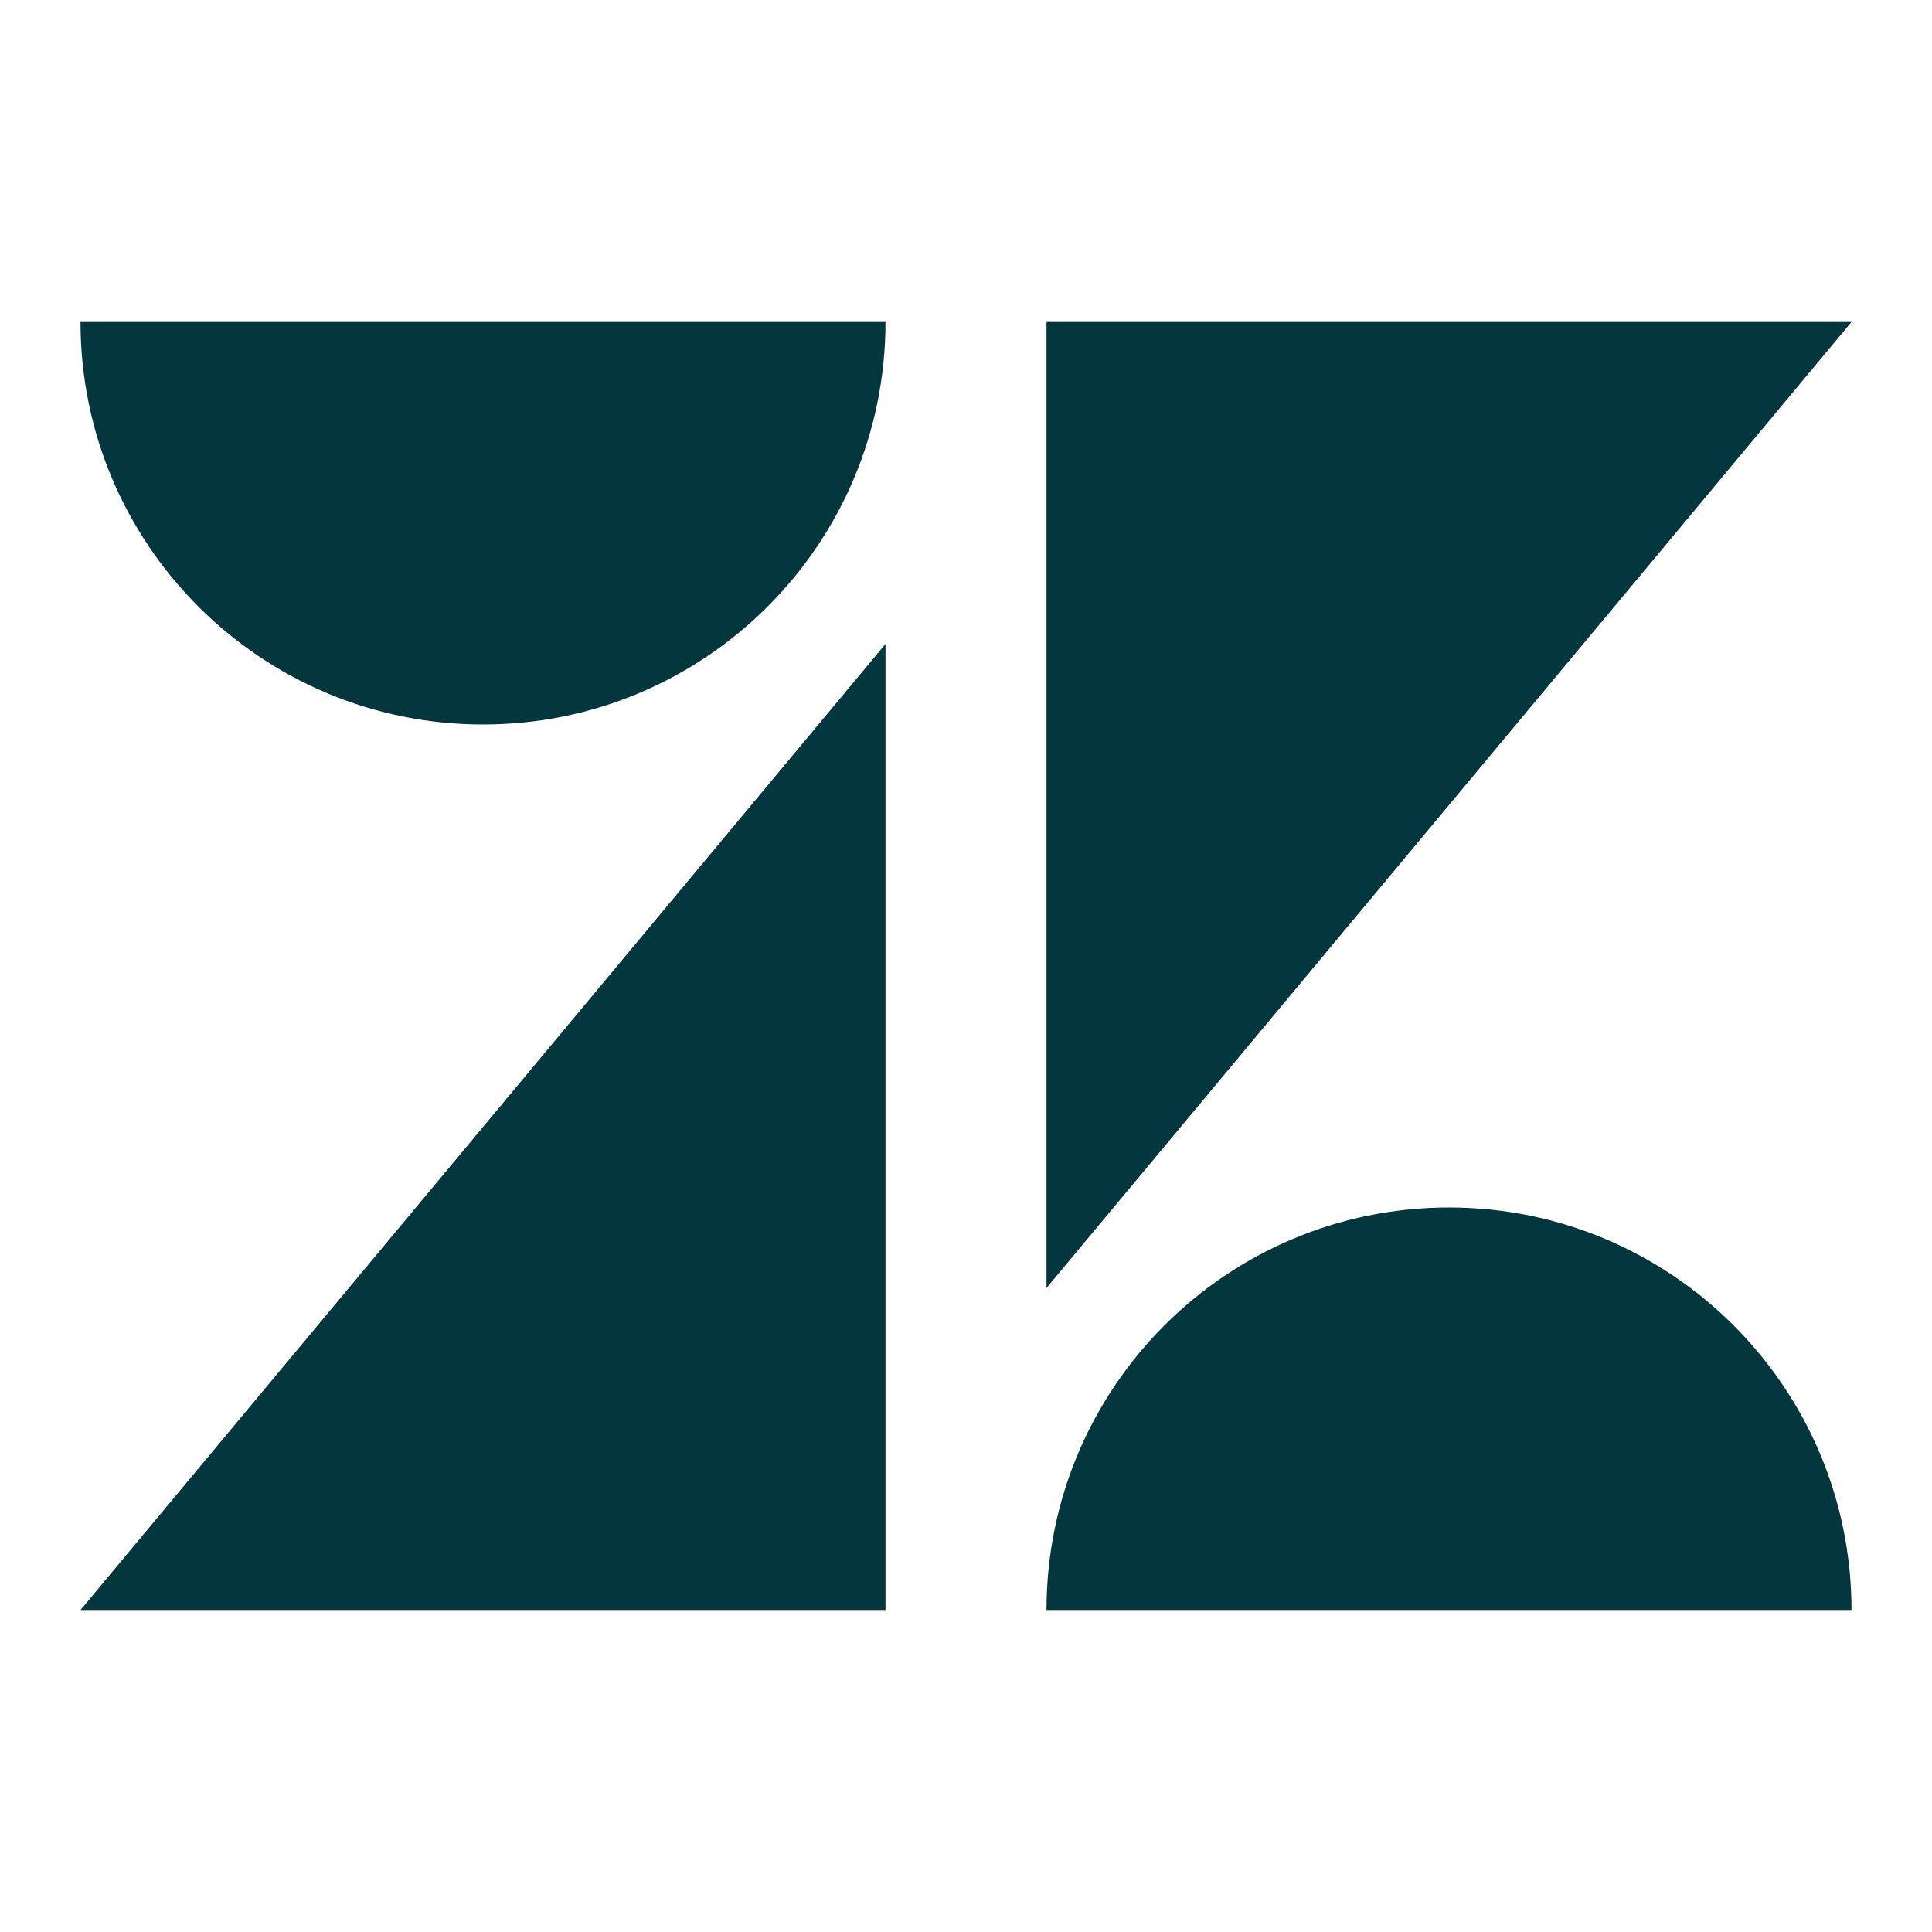
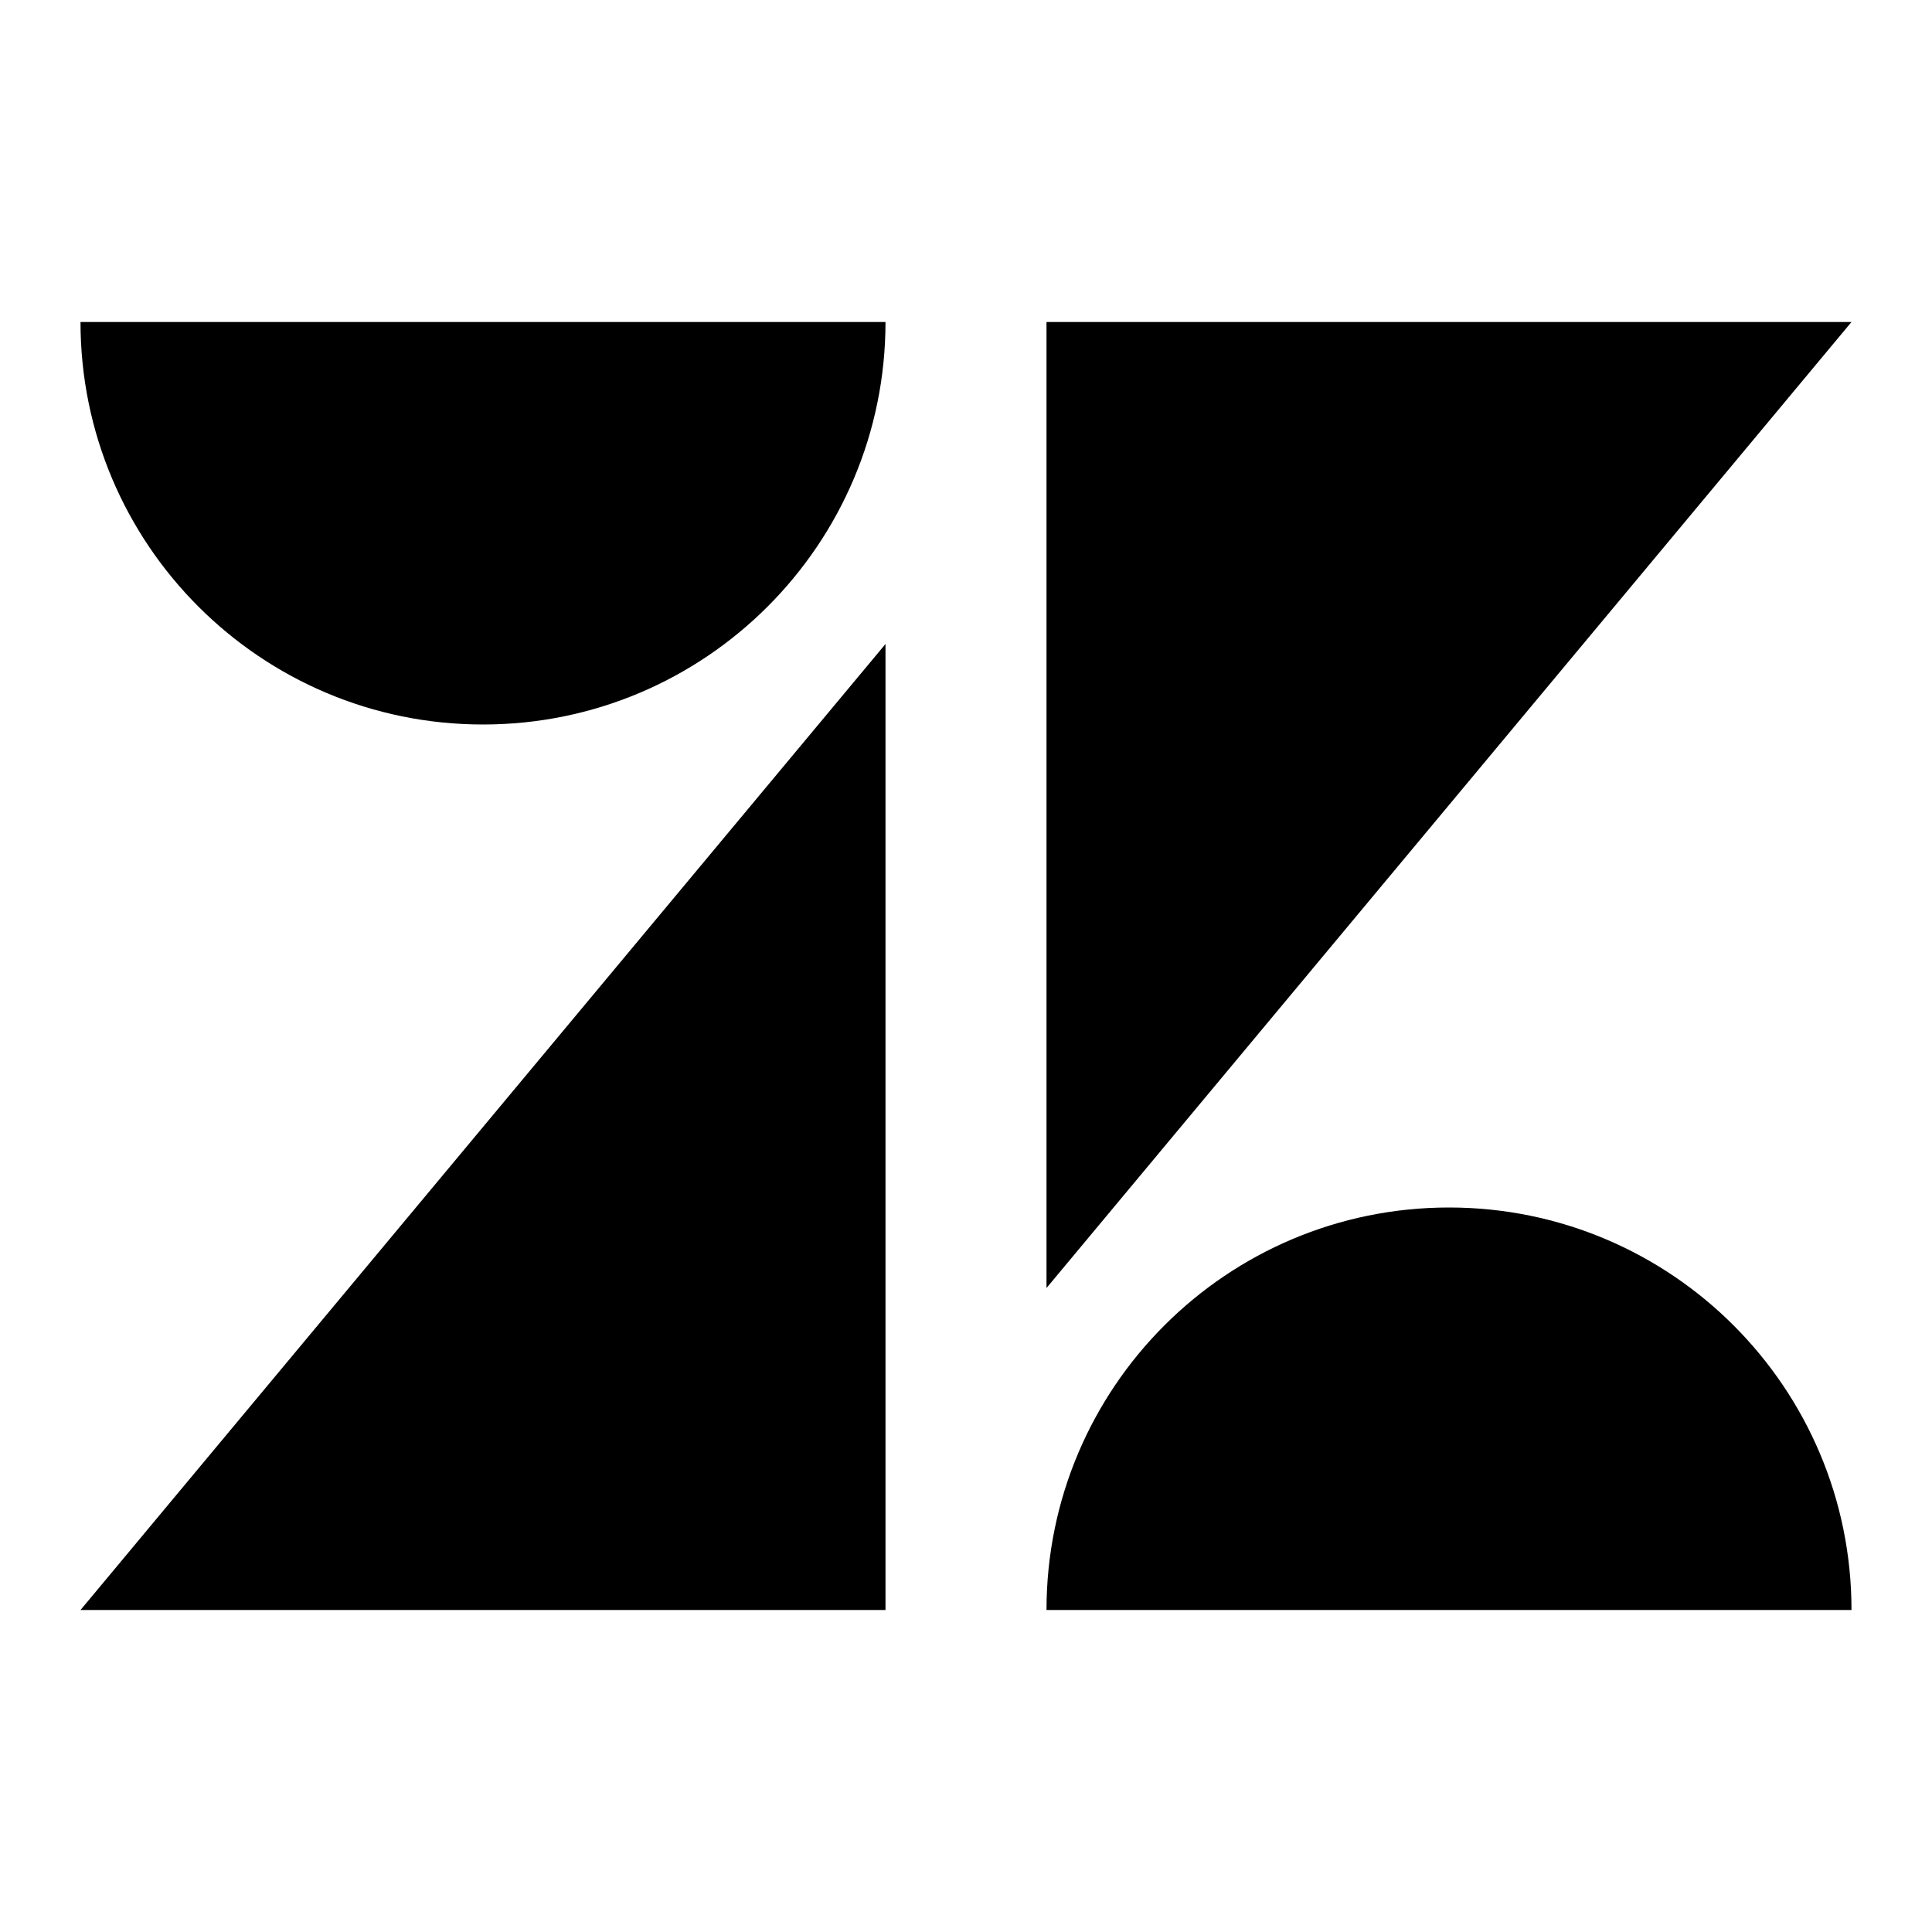
<svg xmlns="http://www.w3.org/2000/svg" width="24" height="24" viewBox="0 0 24 24" fill="none">
-   <path d="M13 4L13 16L23 4L13 4Z" fill="#03363D" />
-   <path d="M6 9C3.239 9 1 6.761 1 4H11C11 6.761 8.761 9 6 9Z" fill="#03363D" />
-   <path d="M18 15C20.761 15 23 17.239 23 20H13C13 17.239 15.239 15 18 15Z" fill="#03363D" />
-   <path d="M11 8V20H1L11 8Z" fill="#03363D" />
+   <path d="M13 4L13 16L23 4L13 4Z" fill="black" />
+   <path d="M6 9C3.239 9 1 6.761 1 4H11C11 6.761 8.761 9 6 9Z" fill="black" />
+   <path d="M18 15C20.761 15 23 17.239 23 20H13C13 17.239 15.239 15 18 15Z" fill="black" />
+   <path d="M11 8V20H1L11 8Z" fill="black" />
</svg>
